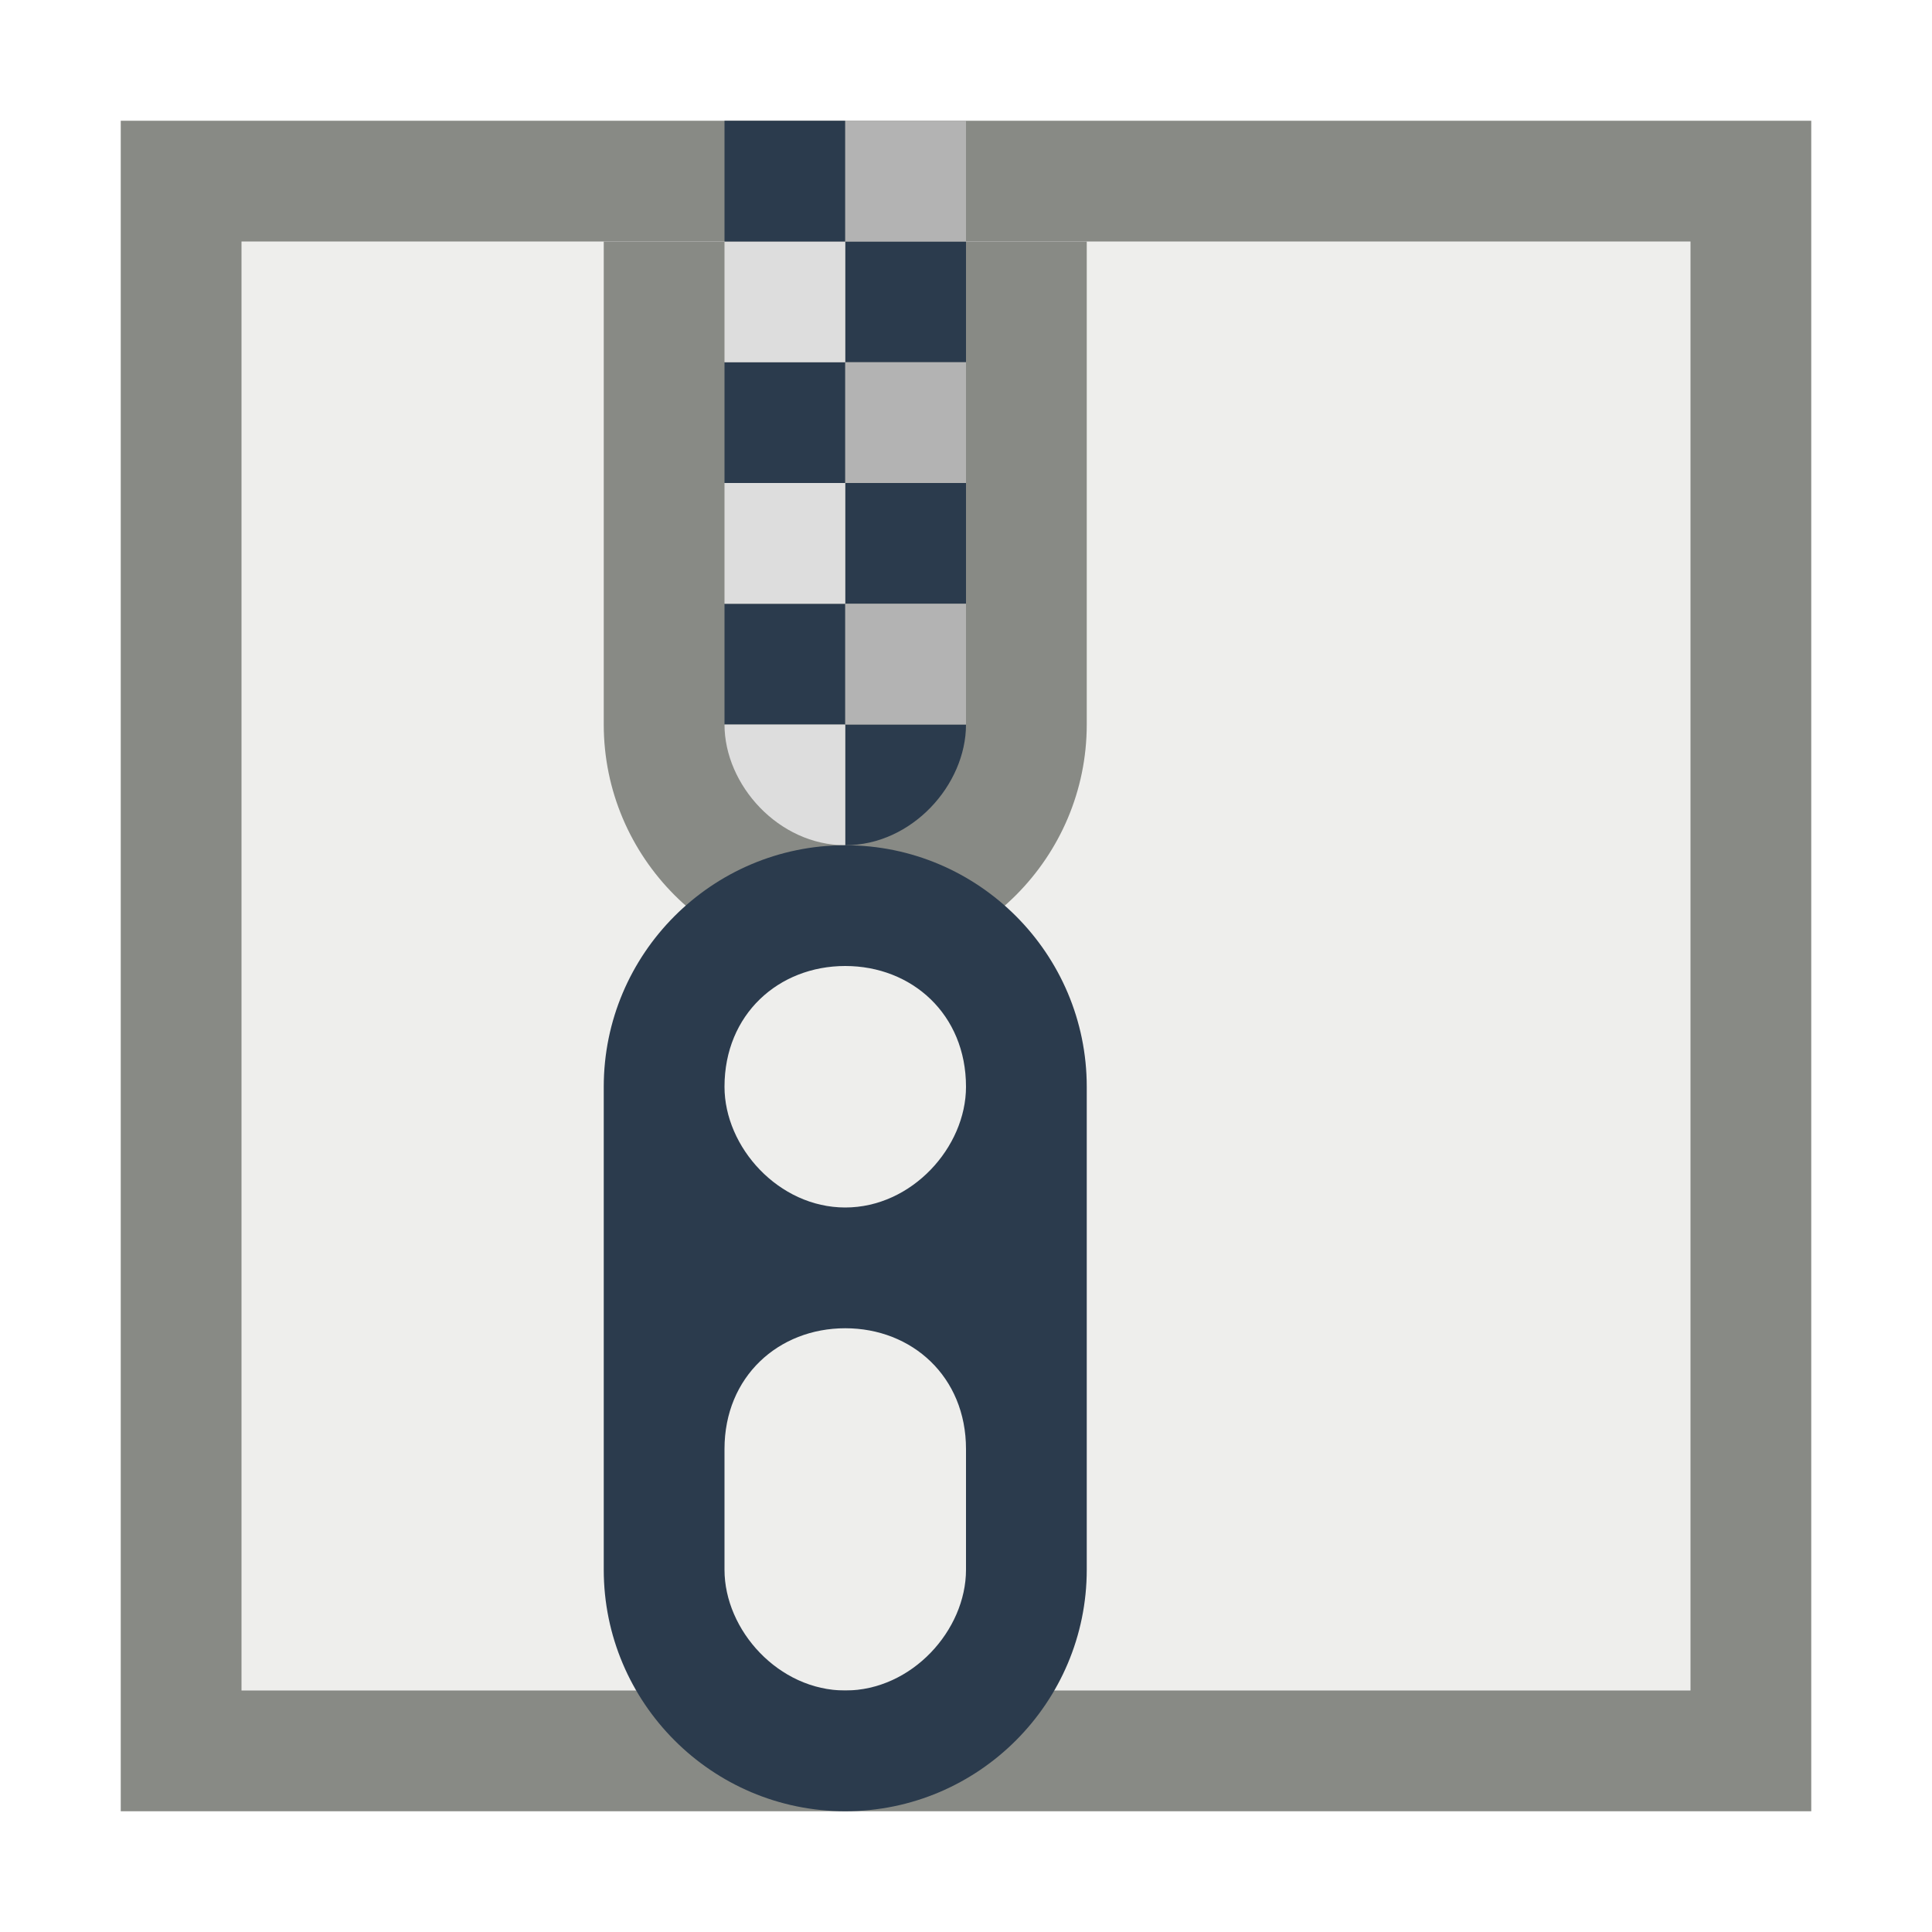
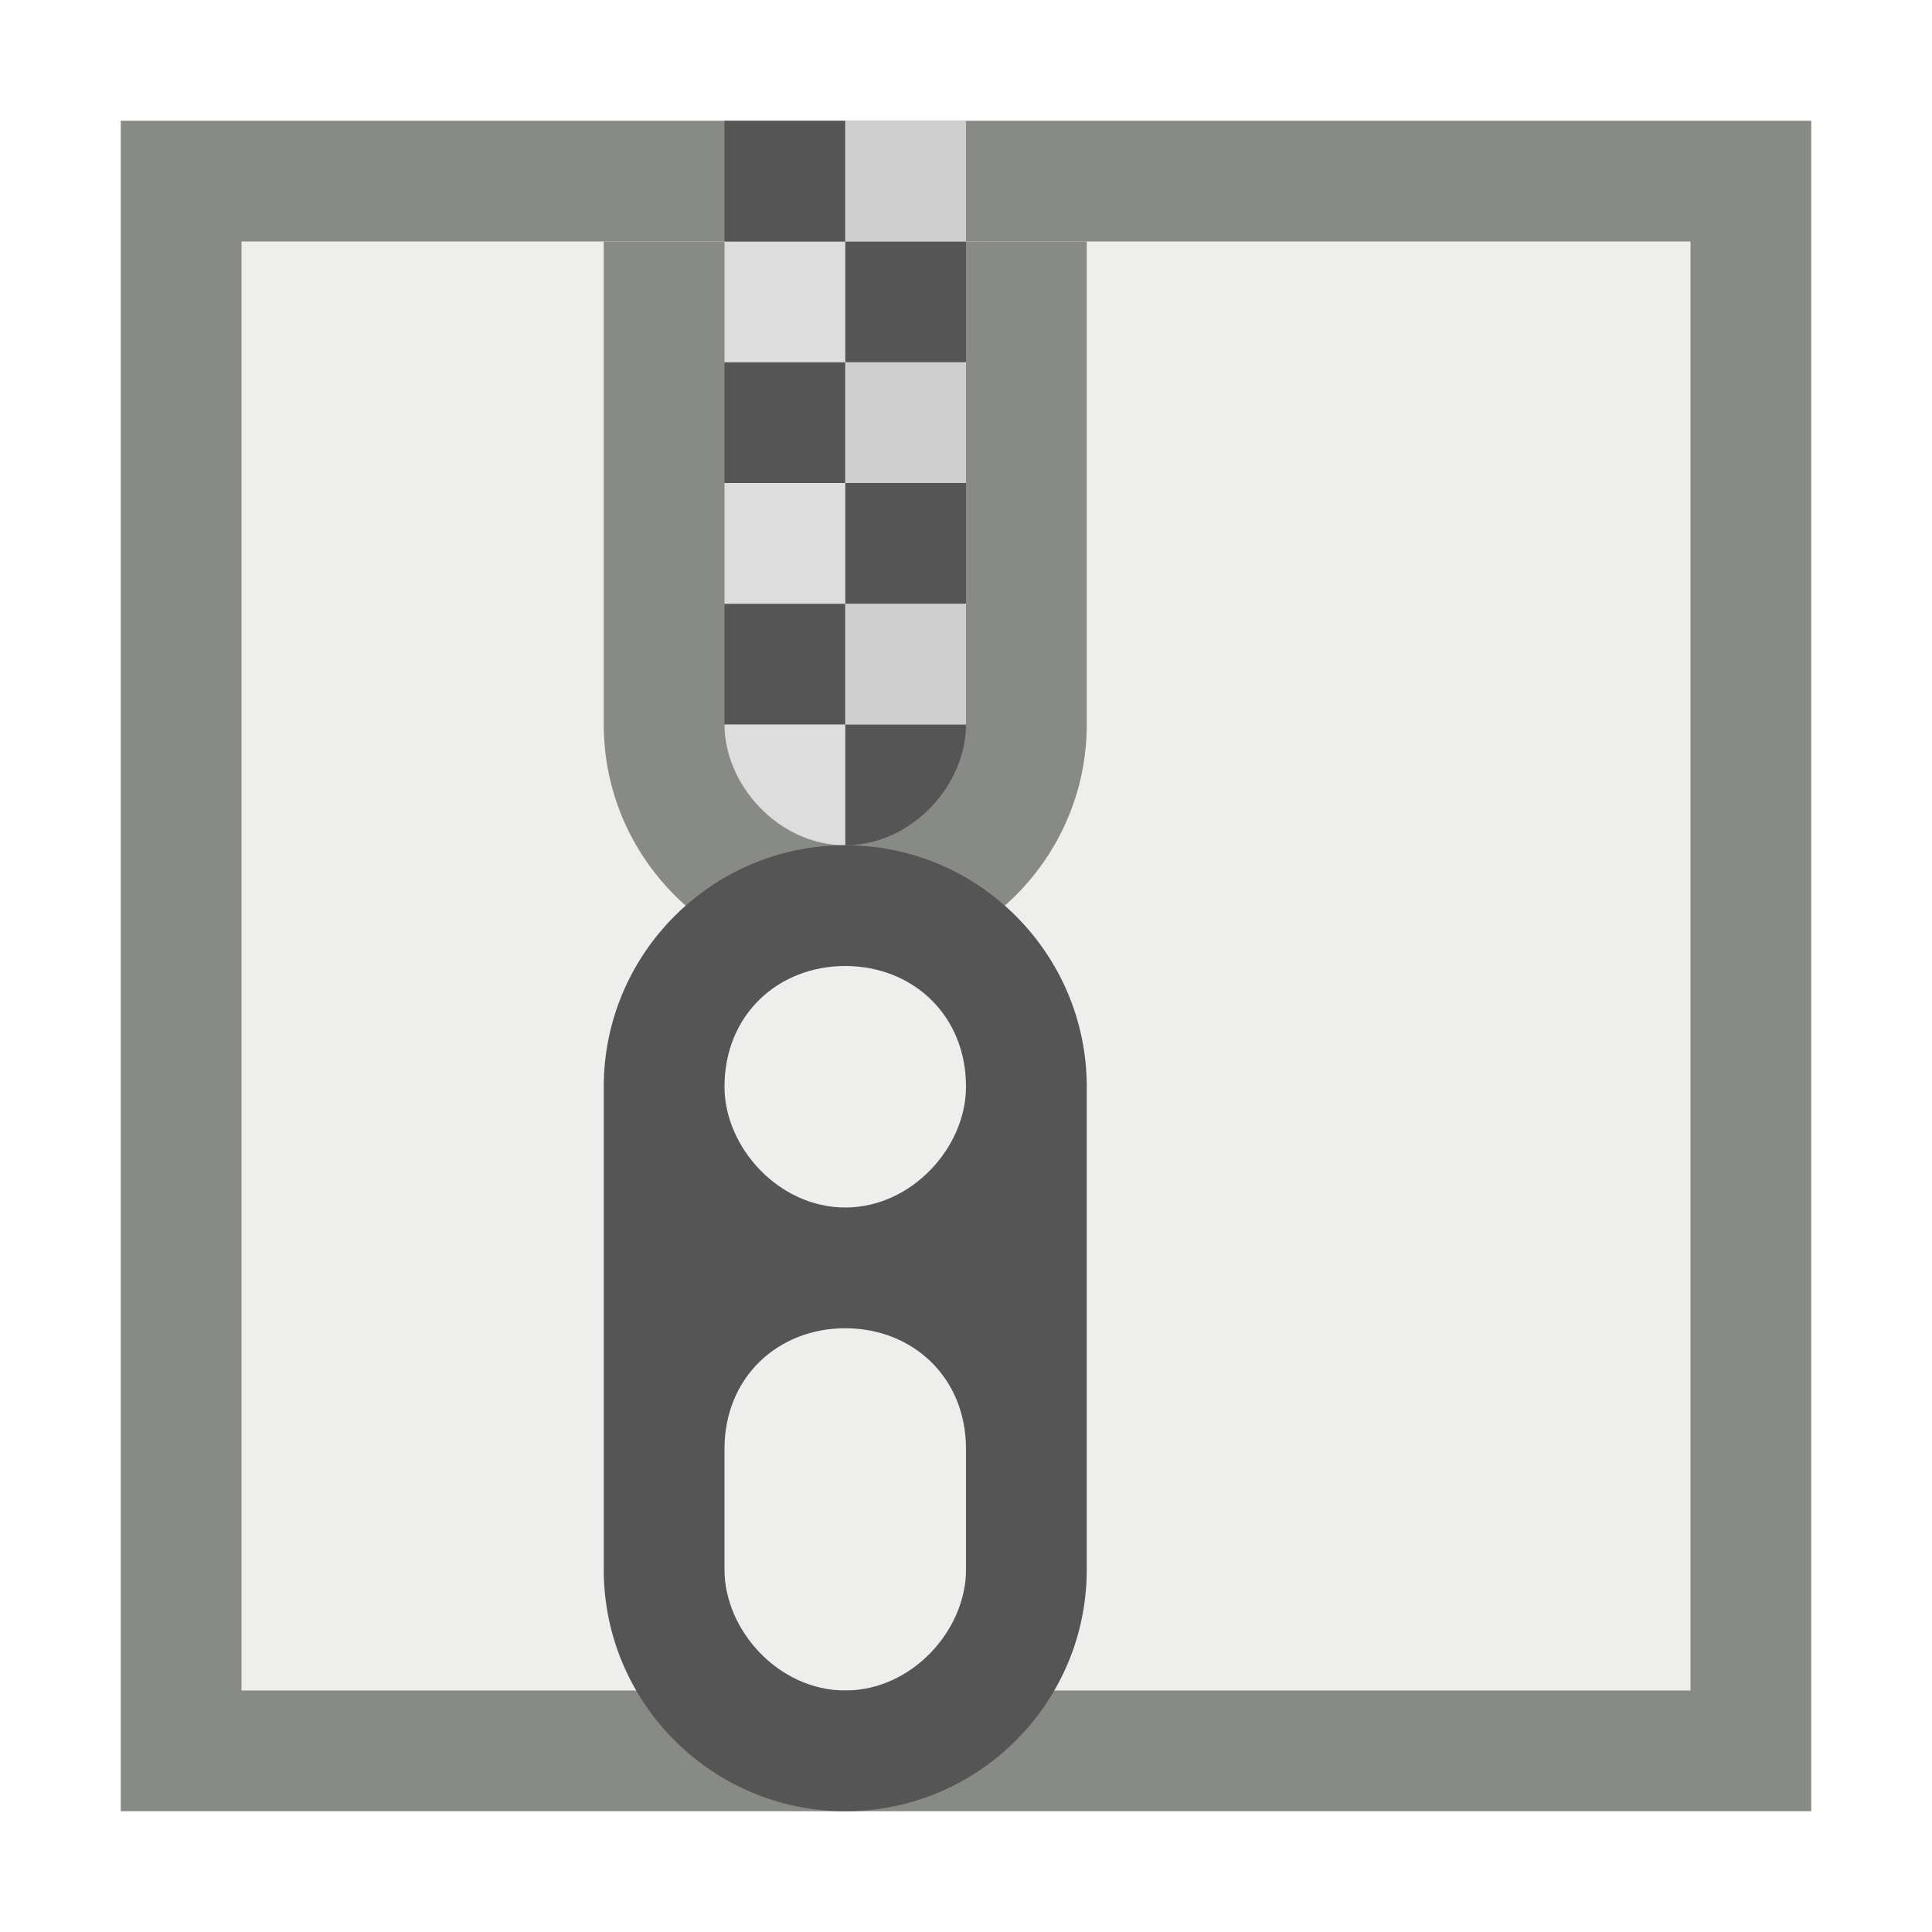
<svg xmlns="http://www.w3.org/2000/svg" width="16" height="16">
  <path fill="#eeeeec" stroke="#888a85" d="M1.5 1.5h13v13h-13z" />
  <path d="M5 2v4c0 1.1.895 2 2 2s2-.9 2-2V2z" fill="#888a85" />
-   <path d="M7 2v1h1V2zm0 1H6v1h1zm0 1v1h1V4zm0 1H6v1h1zm0 1v1c.552 0 1-.5 1-1z" fill="#2b3b4d" />
+   <path d="M7 2v1h1V2zm0 1H6v1h1zm0 1v1h1V4zm0 1H6v1h1zm0 1v1c.552 0 1-.5 1-1z" fill="#555" />
  <path d="M6 2v1h1V2zm0 2v1h1V4zm0 2c0 .5.448 1 1 1V6z" fill="#ddd" />
-   <path d="M7 3h1v1H7zm0 2h1v1H7z" fill="#b3b3b3" />
-   <path d="M7 7c-1.105 0-2 .9-2 2v4c0 1.1.895 2 2 2s2-.9 2-2V9c0-1.1-.895-2-2-2zm0 1c.552 0 1 .4 1 1 0 .5-.448 1-1 1s-1-.5-1-1c0-.6.448-1 1-1zm0 3c.552 0 1 .4 1 1v1c0 .5-.448 1-1 1s-1-.5-1-1v-1c0-.6.448-1 1-1zM6 1h1v1H6z" fill="#2b3b4d" />
-   <path fill="#b3b3b3" d="M7 1h1v1H7z" />
+   <path d="M7 3h1v1H7zm0 2h1v1H7z" fill="#cfcfcf" />
+   <path d="M7 7c-1.105 0-2 .9-2 2v4c0 1.1.895 2 2 2s2-.9 2-2V9c0-1.1-.895-2-2-2zm0 1c.552 0 1 .4 1 1 0 .5-.448 1-1 1s-1-.5-1-1c0-.6.448-1 1-1zm0 3c.552 0 1 .4 1 1v1c0 .5-.448 1-1 1s-1-.5-1-1v-1c0-.6.448-1 1-1zM6 1h1v1H6z" fill="#555" />
+   <path fill="#cfcfcf" d="M7 1h1v1H7z" />
</svg>
